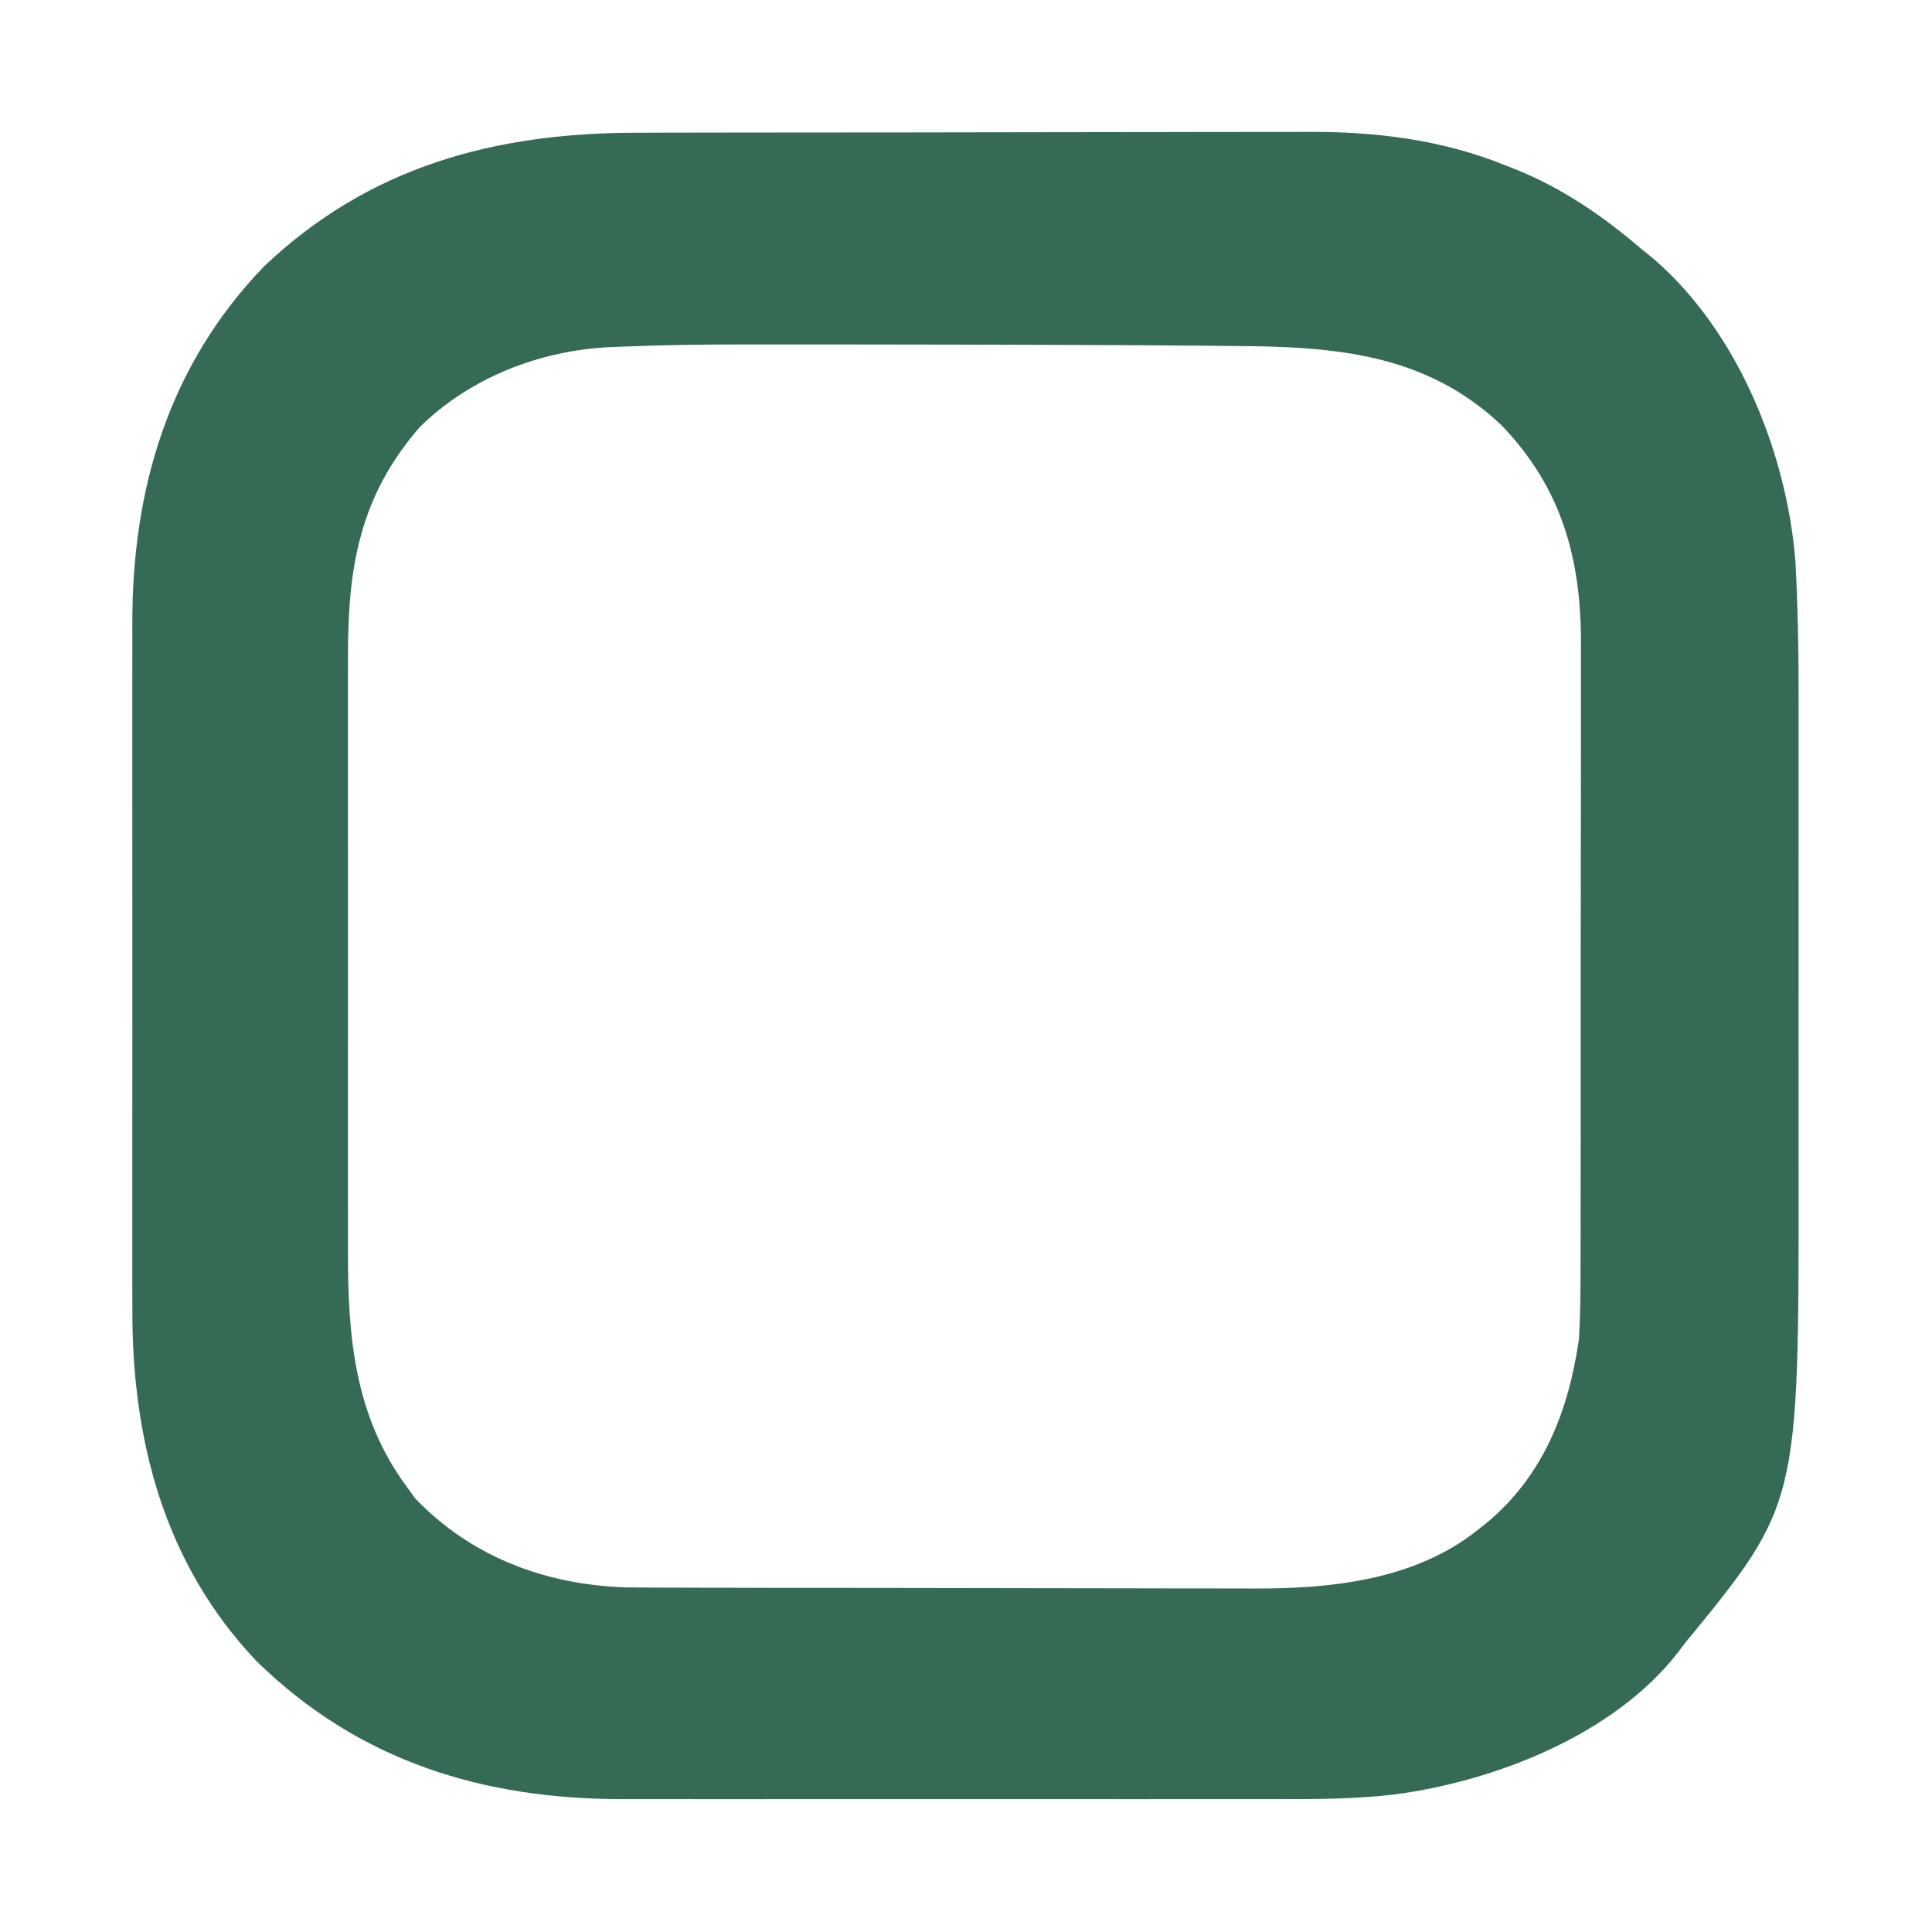
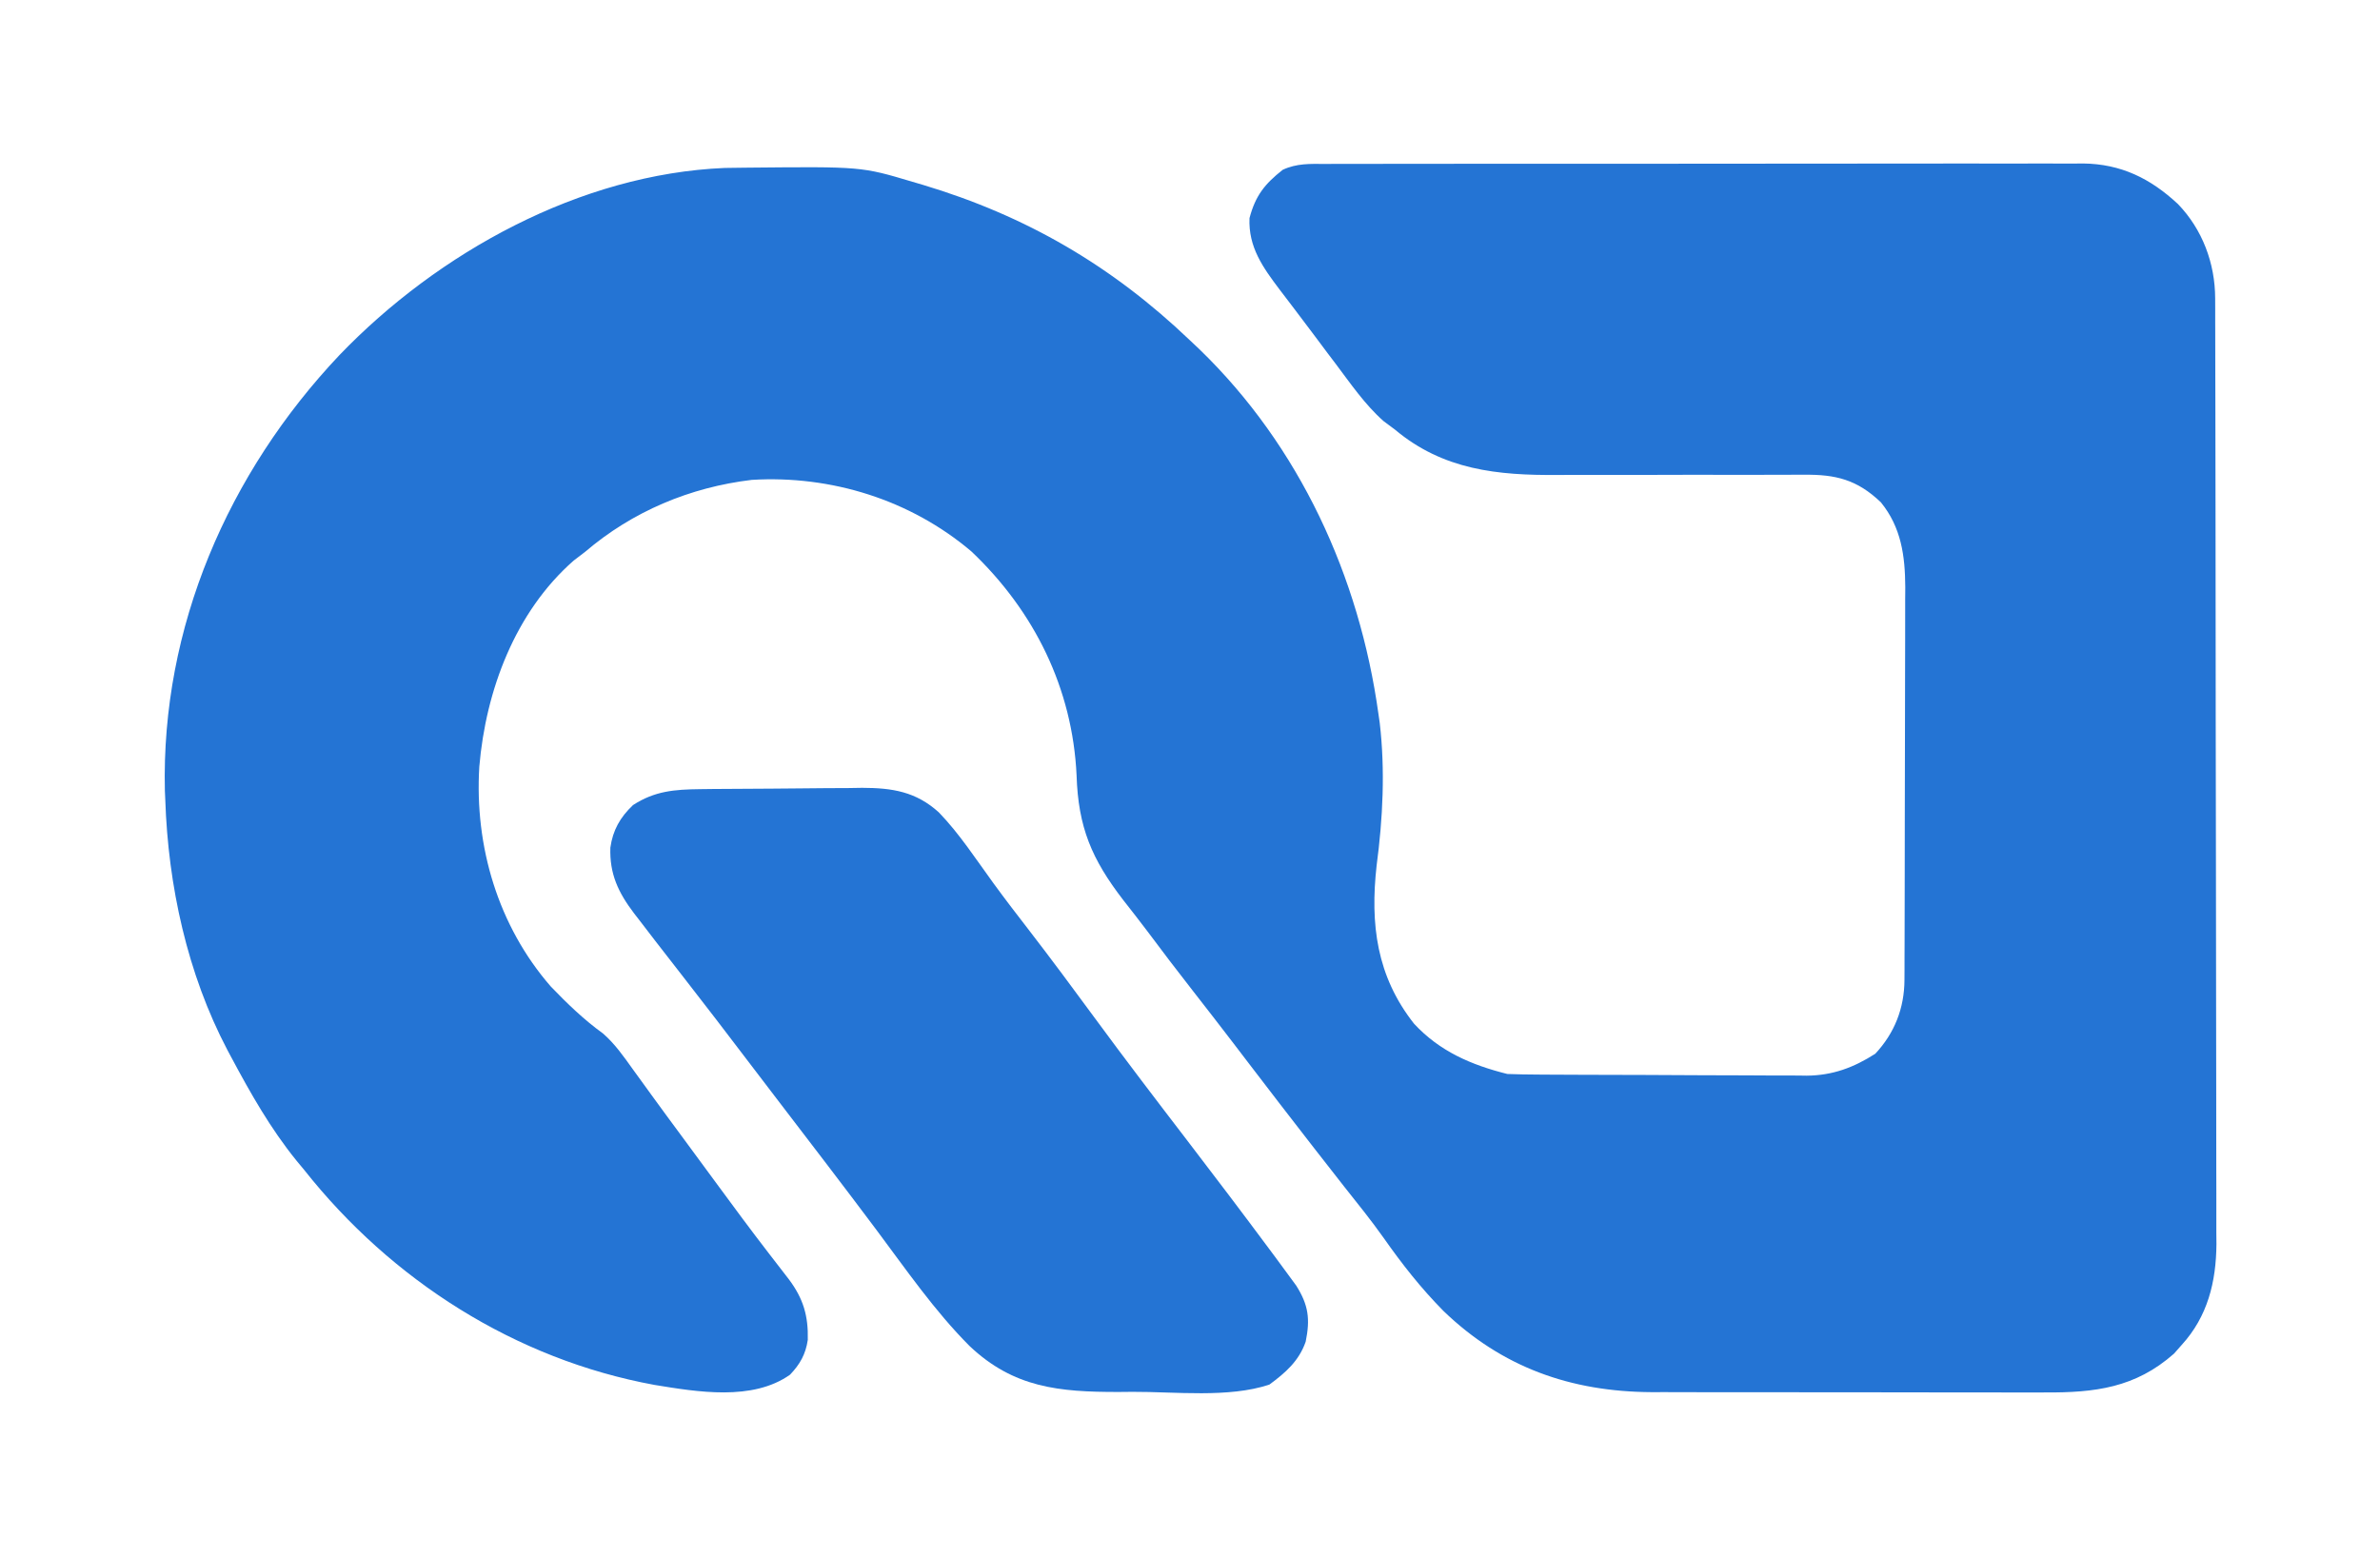
- <svg xmlns="http://www.w3.org/2000/svg" viewBox="0 0 476 476" width="476" height="476">
-   <path d="M0 0 C1.97 -0.006 3.939 -0.013 5.909 -0.02 C11.217 -0.038 16.525 -0.043 21.834 -0.044 C25.161 -0.045 28.489 -0.05 31.817 -0.055 C43.459 -0.073 55.101 -0.082 66.744 -0.08 C77.544 -0.079 88.344 -0.1 99.144 -0.132 C108.461 -0.158 117.777 -0.168 127.094 -0.167 C132.639 -0.167 138.184 -0.172 143.729 -0.194 C148.95 -0.213 154.171 -0.213 159.393 -0.199 C161.292 -0.196 163.191 -0.201 165.09 -0.213 C181.854 -0.314 198.251 1.695 213.917 8.04 C214.787 8.383 215.657 8.726 216.553 9.08 C227.963 13.723 237.631 20.334 246.98 28.291 C248.1 29.202 249.22 30.113 250.374 31.052 C271.142 48.94 283.14 78.724 285.316 105.416 C285.883 115.85 286.124 126.247 286.109 136.698 C286.111 138.351 286.112 140.005 286.114 141.658 C286.119 146.09 286.117 150.522 286.114 154.954 C286.111 159.633 286.114 164.311 286.115 168.99 C286.117 176.845 286.115 184.699 286.11 192.554 C286.105 201.579 286.106 210.604 286.112 219.629 C286.116 227.433 286.117 235.238 286.115 243.042 C286.113 247.679 286.113 252.315 286.116 256.952 C286.166 337.947 286.166 337.947 257.98 372.291 C257.493 372.943 257.005 373.595 256.503 374.267 C240.72 394.698 211.431 406.083 186.742 409.384 C177.227 410.516 167.797 410.572 158.226 410.549 C156.297 410.552 154.368 410.556 152.439 410.56 C147.249 410.569 142.06 410.566 136.869 410.559 C131.41 410.554 125.95 410.559 120.491 410.562 C111.328 410.566 102.165 410.561 93.002 410.551 C82.442 410.54 71.882 410.544 61.322 410.555 C52.218 410.564 43.113 410.565 34.009 410.56 C28.588 410.557 23.167 410.557 17.745 410.563 C12.647 410.569 7.549 410.565 2.451 410.553 C0.592 410.551 -1.268 410.551 -3.127 410.556 C-37.917 410.631 -68.447 401.314 -93.747 376.63 C-116.596 352.614 -124.519 322.025 -124.408 289.758 C-124.412 287.745 -124.418 285.733 -124.424 283.72 C-124.438 278.301 -124.433 272.881 -124.423 267.462 C-124.416 261.759 -124.423 256.057 -124.427 250.355 C-124.433 240.78 -124.426 231.206 -124.411 221.632 C-124.395 210.606 -124.4 199.579 -124.417 188.552 C-124.43 179.042 -124.432 169.533 -124.424 160.023 C-124.42 154.362 -124.419 148.701 -124.429 143.04 C-124.438 137.713 -124.432 132.386 -124.415 127.059 C-124.41 125.118 -124.412 123.178 -124.418 121.238 C-124.522 87.922 -115.55 57.407 -92.02 32.978 C-66.021 8.224 -34.971 -0.021 0 0 Z M-3.9 52.701 C-5.248 52.752 -5.248 52.752 -6.624 52.804 C-23.901 53.603 -41.103 60.254 -53.551 72.459 C-68.369 89.456 -71.336 107.033 -71.279 128.809 C-71.282 130.558 -71.285 132.307 -71.29 134.056 C-71.299 138.779 -71.295 143.503 -71.289 148.226 C-71.284 153.191 -71.289 158.157 -71.292 163.122 C-71.295 171.463 -71.29 179.804 -71.281 188.146 C-71.27 197.753 -71.274 207.36 -71.285 216.967 C-71.294 225.247 -71.295 233.527 -71.29 241.807 C-71.287 246.738 -71.286 251.669 -71.293 256.6 C-71.299 261.243 -71.294 265.886 -71.283 270.53 C-71.281 272.221 -71.281 273.912 -71.286 275.604 C-71.335 296.481 -69.713 315.953 -57.02 333.291 C-56.257 334.342 -55.494 335.394 -54.708 336.478 C-40.848 350.983 -22.335 357.834 -2.486 358.389 C1.88 358.435 6.246 358.449 10.613 358.452 C12.291 358.456 13.969 358.461 15.647 358.467 C20.187 358.48 24.726 358.486 29.266 358.491 C32.111 358.494 34.955 358.498 37.799 358.502 C46.722 358.516 55.644 358.526 64.567 358.529 C74.823 358.534 85.079 358.551 95.335 358.58 C103.291 358.602 111.247 358.612 119.204 358.613 C123.942 358.615 128.68 358.62 133.418 358.638 C137.884 358.655 142.349 358.657 146.814 358.648 C148.439 358.647 150.064 358.652 151.688 358.662 C170.781 358.772 191.553 356.604 206.98 344.291 C207.812 343.632 208.645 342.973 209.503 342.294 C223.314 330.661 229.449 314.829 231.98 297.291 C232.383 291.082 232.402 284.893 232.384 278.675 C232.389 276.857 232.397 275.038 232.405 273.22 C232.422 268.325 232.421 263.43 232.416 258.536 C232.412 254.431 232.419 250.326 232.425 246.221 C232.439 236.528 232.437 226.835 232.426 217.143 C232.414 207.183 232.428 197.224 232.455 187.265 C232.477 178.675 232.484 170.085 232.478 161.495 C232.475 156.382 232.477 151.269 232.494 146.155 C232.51 141.344 232.506 136.534 232.487 131.723 C232.483 129.97 232.486 128.218 232.497 126.465 C232.615 105.242 227.898 87.58 212.804 71.951 C193.972 54.213 171.423 52.667 146.855 52.541 C144.086 52.513 141.317 52.484 138.549 52.455 C129.643 52.371 120.736 52.33 111.83 52.3 C108.838 52.29 105.847 52.279 102.855 52.268 C88.295 52.215 73.734 52.183 59.173 52.169 C56.926 52.167 54.68 52.164 52.434 52.161 C45.949 52.153 39.464 52.15 32.979 52.156 C30.997 52.157 29.014 52.157 27.031 52.154 C16.712 52.145 6.411 52.276 -3.9 52.701 Z " transform="translate(157.0203,32.70947)" fill="#356a54" />
+ <svg xmlns="http://www.w3.org/2000/svg" viewBox="0 0 720 471" width="720" height="471">
+   <path d="M0 0 C1.005 -0.005 2.01 -0.011 3.046 -0.016 C6.418 -0.031 9.79 -0.024 13.163 -0.016 C15.579 -0.022 17.995 -0.029 20.412 -0.037 C26.98 -0.055 33.548 -0.054 40.117 -0.048 C45.601 -0.045 51.086 -0.051 56.57 -0.057 C69.513 -0.071 82.456 -0.07 95.398 -0.058 C108.743 -0.047 122.088 -0.061 135.433 -0.088 C146.893 -0.11 158.353 -0.117 169.813 -0.111 C176.656 -0.107 183.499 -0.11 190.342 -0.127 C196.782 -0.142 203.222 -0.138 209.662 -0.12 C212.021 -0.116 214.381 -0.119 216.74 -0.13 C219.97 -0.143 223.199 -0.131 226.429 -0.114 C227.818 -0.128 227.818 -0.128 229.234 -0.143 C240.757 -0.014 249.667 4.401 257.967 12.13 C265.367 19.801 269.209 30.065 269.23 40.667 C269.234 41.718 269.239 42.768 269.243 43.851 C269.243 45.572 269.243 45.572 269.243 47.329 C269.247 48.553 269.25 49.777 269.254 51.038 C269.265 55.152 269.269 59.266 269.273 63.38 C269.279 66.325 269.286 69.27 269.293 72.215 C269.312 81.062 269.322 89.908 269.331 98.754 C269.336 102.924 269.341 107.093 269.346 111.263 C269.363 125.129 269.378 138.995 269.385 152.861 C269.387 156.458 269.389 160.055 269.391 163.652 C269.391 164.546 269.392 165.44 269.392 166.361 C269.401 180.833 269.426 195.306 269.458 209.779 C269.491 224.649 269.51 239.519 269.513 254.389 C269.515 262.733 269.524 271.078 269.549 279.422 C269.573 287.275 269.577 295.128 269.566 302.982 C269.566 305.86 269.572 308.738 269.586 311.615 C269.604 315.554 269.597 319.492 269.583 323.431 C269.6 325.126 269.6 325.126 269.617 326.855 C269.525 338.325 266.95 348.793 259.096 357.388 C258.332 358.254 257.569 359.12 256.783 360.013 C245.079 370.356 232.899 371.851 217.607 371.76 C216.222 371.764 214.836 371.767 213.409 371.771 C209.648 371.778 205.888 371.771 202.128 371.758 C198.167 371.746 194.207 371.75 190.247 371.752 C183.6 371.753 176.953 371.742 170.306 371.724 C162.652 371.703 154.999 371.699 147.346 371.705 C139.943 371.711 132.54 371.705 125.137 371.694 C122.005 371.69 118.873 371.689 115.741 371.691 C111.355 371.693 106.97 371.678 102.584 371.662 C100.665 371.666 100.665 371.666 98.707 371.67 C74.302 371.527 53.495 364.209 35.732 347.063 C28.941 340.171 23.284 332.971 17.717 325.048 C13.892 319.651 9.747 314.508 5.633 309.332 C2.745 305.68 -0.11 302.002 -2.967 298.325 C-3.565 297.555 -4.164 296.786 -4.78 295.992 C-10.858 288.168 -16.905 280.319 -22.916 272.442 C-23.995 271.028 -25.075 269.614 -26.154 268.2 C-26.697 267.49 -27.239 266.779 -27.798 266.047 C-31.887 260.699 -36.014 255.383 -40.154 250.075 C-44.752 244.181 -49.294 238.252 -53.752 232.251 C-56.156 229.054 -58.625 225.911 -61.092 222.763 C-70.624 210.385 -74.723 200.742 -75.217 185.013 C-76.447 158.725 -87.974 135.353 -107.029 117.263 C-125.44 101.642 -149.449 94.154 -173.467 95.603 C-192.174 97.835 -209.573 105.146 -223.904 117.388 C-225.039 118.254 -226.173 119.12 -227.342 120.013 C-245.097 135.59 -253.945 159.377 -255.904 182.388 C-257.377 206.518 -250.231 230.557 -234.303 248.888 C-229.395 254.003 -224.236 258.984 -218.478 263.138 C-214.849 266.31 -212.262 270.043 -209.467 273.95 C-208.218 275.67 -206.97 277.39 -205.721 279.11 C-205.087 279.988 -204.453 280.866 -203.799 281.771 C-200.86 285.829 -197.882 289.858 -194.904 293.888 C-191.352 298.704 -187.804 303.523 -184.264 308.349 C-179.018 315.494 -173.76 322.622 -168.342 329.638 C-166.863 331.554 -165.383 333.471 -163.904 335.388 C-163.359 336.093 -162.814 336.798 -162.252 337.524 C-157.873 343.375 -156.348 348.614 -156.533 355.856 C-157.167 360.176 -158.898 363.251 -161.904 366.388 C-173.251 374.426 -189.944 371.599 -202.881 369.485 C-244.999 361.764 -282.45 337.837 -308.904 304.388 C-309.685 303.447 -310.467 302.506 -311.272 301.536 C-319.081 291.88 -325.067 281.319 -330.904 270.388 C-331.299 269.65 -331.694 268.912 -332.101 268.152 C-344.246 245.052 -350.049 218.385 -350.904 192.388 C-350.944 191.497 -350.984 190.606 -351.025 189.689 C-352.198 140.23 -331.884 93.464 -298.211 57.839 C-268.406 26.812 -225.401 3.034 -181.657 1.211 C-180.142 1.185 -178.627 1.164 -177.111 1.149 C-176.292 1.139 -175.472 1.129 -174.627 1.119 C-140.308 0.789 -140.308 0.789 -124.904 5.388 C-123.845 5.699 -122.785 6.011 -121.693 6.332 C-90.438 15.721 -64.521 30.82 -40.904 53.388 C-39.977 54.262 -39.051 55.136 -38.096 56.036 C-7.715 85.426 10.327 124.879 16.096 166.388 C16.228 167.312 16.361 168.236 16.498 169.189 C18.163 183.492 17.439 198.071 15.553 212.294 C13.563 230.118 15.555 245.776 26.846 260.138 C34.6 268.537 44.198 272.663 55.096 275.388 C58.2 275.498 61.282 275.555 64.387 275.565 C65.328 275.571 66.268 275.578 67.237 275.585 C70.349 275.604 73.46 275.616 76.572 275.626 C78.17 275.632 78.17 275.632 79.8 275.638 C85.439 275.659 91.079 275.673 96.718 275.683 C102.529 275.694 108.339 275.728 114.149 275.768 C118.629 275.794 123.109 275.803 127.589 275.806 C129.73 275.811 131.871 275.823 134.011 275.841 C137.017 275.866 140.022 275.865 143.028 275.858 C143.902 275.87 144.776 275.883 145.677 275.897 C153.486 275.831 159.858 273.464 166.408 269.263 C172.261 263.002 175.21 255.433 175.236 246.887 C175.242 245.768 175.248 244.65 175.253 243.497 C175.255 242.274 175.256 241.052 175.257 239.792 C175.262 238.5 175.267 237.208 175.272 235.878 C175.286 231.597 175.293 227.317 175.299 223.036 C175.304 220.061 175.31 217.087 175.316 214.112 C175.326 208.668 175.332 203.223 175.335 197.778 C175.339 189.782 175.357 181.786 175.386 173.79 C175.407 167.599 175.417 161.408 175.419 155.216 C175.42 151.524 175.427 147.832 175.443 144.139 C175.46 140.013 175.459 135.887 175.452 131.76 C175.461 130.549 175.47 129.339 175.48 128.091 C175.434 118.597 174.256 109.957 168.096 102.388 C160.913 95.525 154.438 93.939 144.856 94.05 C143.85 94.05 142.844 94.049 141.808 94.049 C139.63 94.049 137.452 94.056 135.275 94.069 C131.812 94.087 128.35 94.084 124.887 94.076 C115.044 94.054 105.201 94.064 95.357 94.103 C89.325 94.125 83.294 94.117 77.262 94.092 C74.98 94.089 72.698 94.096 70.416 94.116 C52.155 94.267 35.67 92.617 21.096 80.388 C19.961 79.542 18.827 78.696 17.658 77.825 C11.999 72.832 7.626 66.389 3.096 60.388 C2.342 59.392 1.587 58.397 0.81 57.372 C-0.634 55.453 -2.073 53.53 -3.506 51.602 C-5.322 49.168 -7.15 46.745 -8.99 44.329 C-9.525 43.624 -10.059 42.92 -10.61 42.194 C-11.651 40.821 -12.696 39.45 -13.744 38.081 C-18.861 31.315 -23.282 25.153 -22.904 16.388 C-21.103 9.581 -18.285 6.054 -12.859 1.775 C-8.636 -0.208 -4.573 -0.029 0 0 Z " transform="translate(400.9043,49.61232)" fill="#2474d4" />
+   <path d="M0 0 C1.963 -0.024 1.963 -0.024 3.965 -0.049 C9.916 -0.093 15.867 -0.135 21.818 -0.157 C24.952 -0.171 28.085 -0.198 31.218 -0.239 C35.755 -0.298 40.29 -0.316 44.827 -0.331 C46.219 -0.353 47.611 -0.376 49.045 -0.399 C58.159 -0.38 65.32 0.751 72.235 7.028 C78.46 13.475 83.492 21.246 88.76 28.478 C92.335 33.378 96.024 38.182 99.737 42.978 C106.355 51.568 112.815 60.278 119.231 69.019 C128.517 81.672 138.039 94.14 147.589 106.595 C155.873 117.404 164.093 128.26 172.214 139.193 C172.743 139.902 173.271 140.612 173.816 141.343 C175.229 143.244 176.63 145.154 178.026 147.068 C178.796 148.117 179.565 149.167 180.358 150.248 C184.072 156.142 184.599 160.371 183.214 167.193 C181.189 173.027 177.099 176.618 172.214 180.193 C159.899 184.298 143.625 182.318 130.839 182.38 C128.72 182.4 128.72 182.4 126.559 182.42 C108.578 182.435 94.87 181.151 81.514 168.501 C70.844 157.795 62.206 145.203 53.169 133.128 C43.257 119.894 33.195 106.773 23.145 93.643 C20.204 89.801 17.27 85.954 14.342 82.103 C7.925 73.662 1.489 65.238 -5.036 56.88 C-7.289 53.987 -9.539 51.091 -11.786 48.193 C-12.355 47.461 -12.923 46.729 -13.508 45.975 C-15.172 43.825 -16.825 41.667 -18.474 39.505 C-18.967 38.87 -19.461 38.235 -19.969 37.58 C-24.773 31.24 -27.404 25.63 -27.138 17.689 C-26.393 12.403 -24.181 8.518 -20.286 4.818 C-13.707 0.541 -7.675 0.086 0 0 Z " transform="translate(211.7864,238.8071)" fill="#2474d4" />
</svg>
